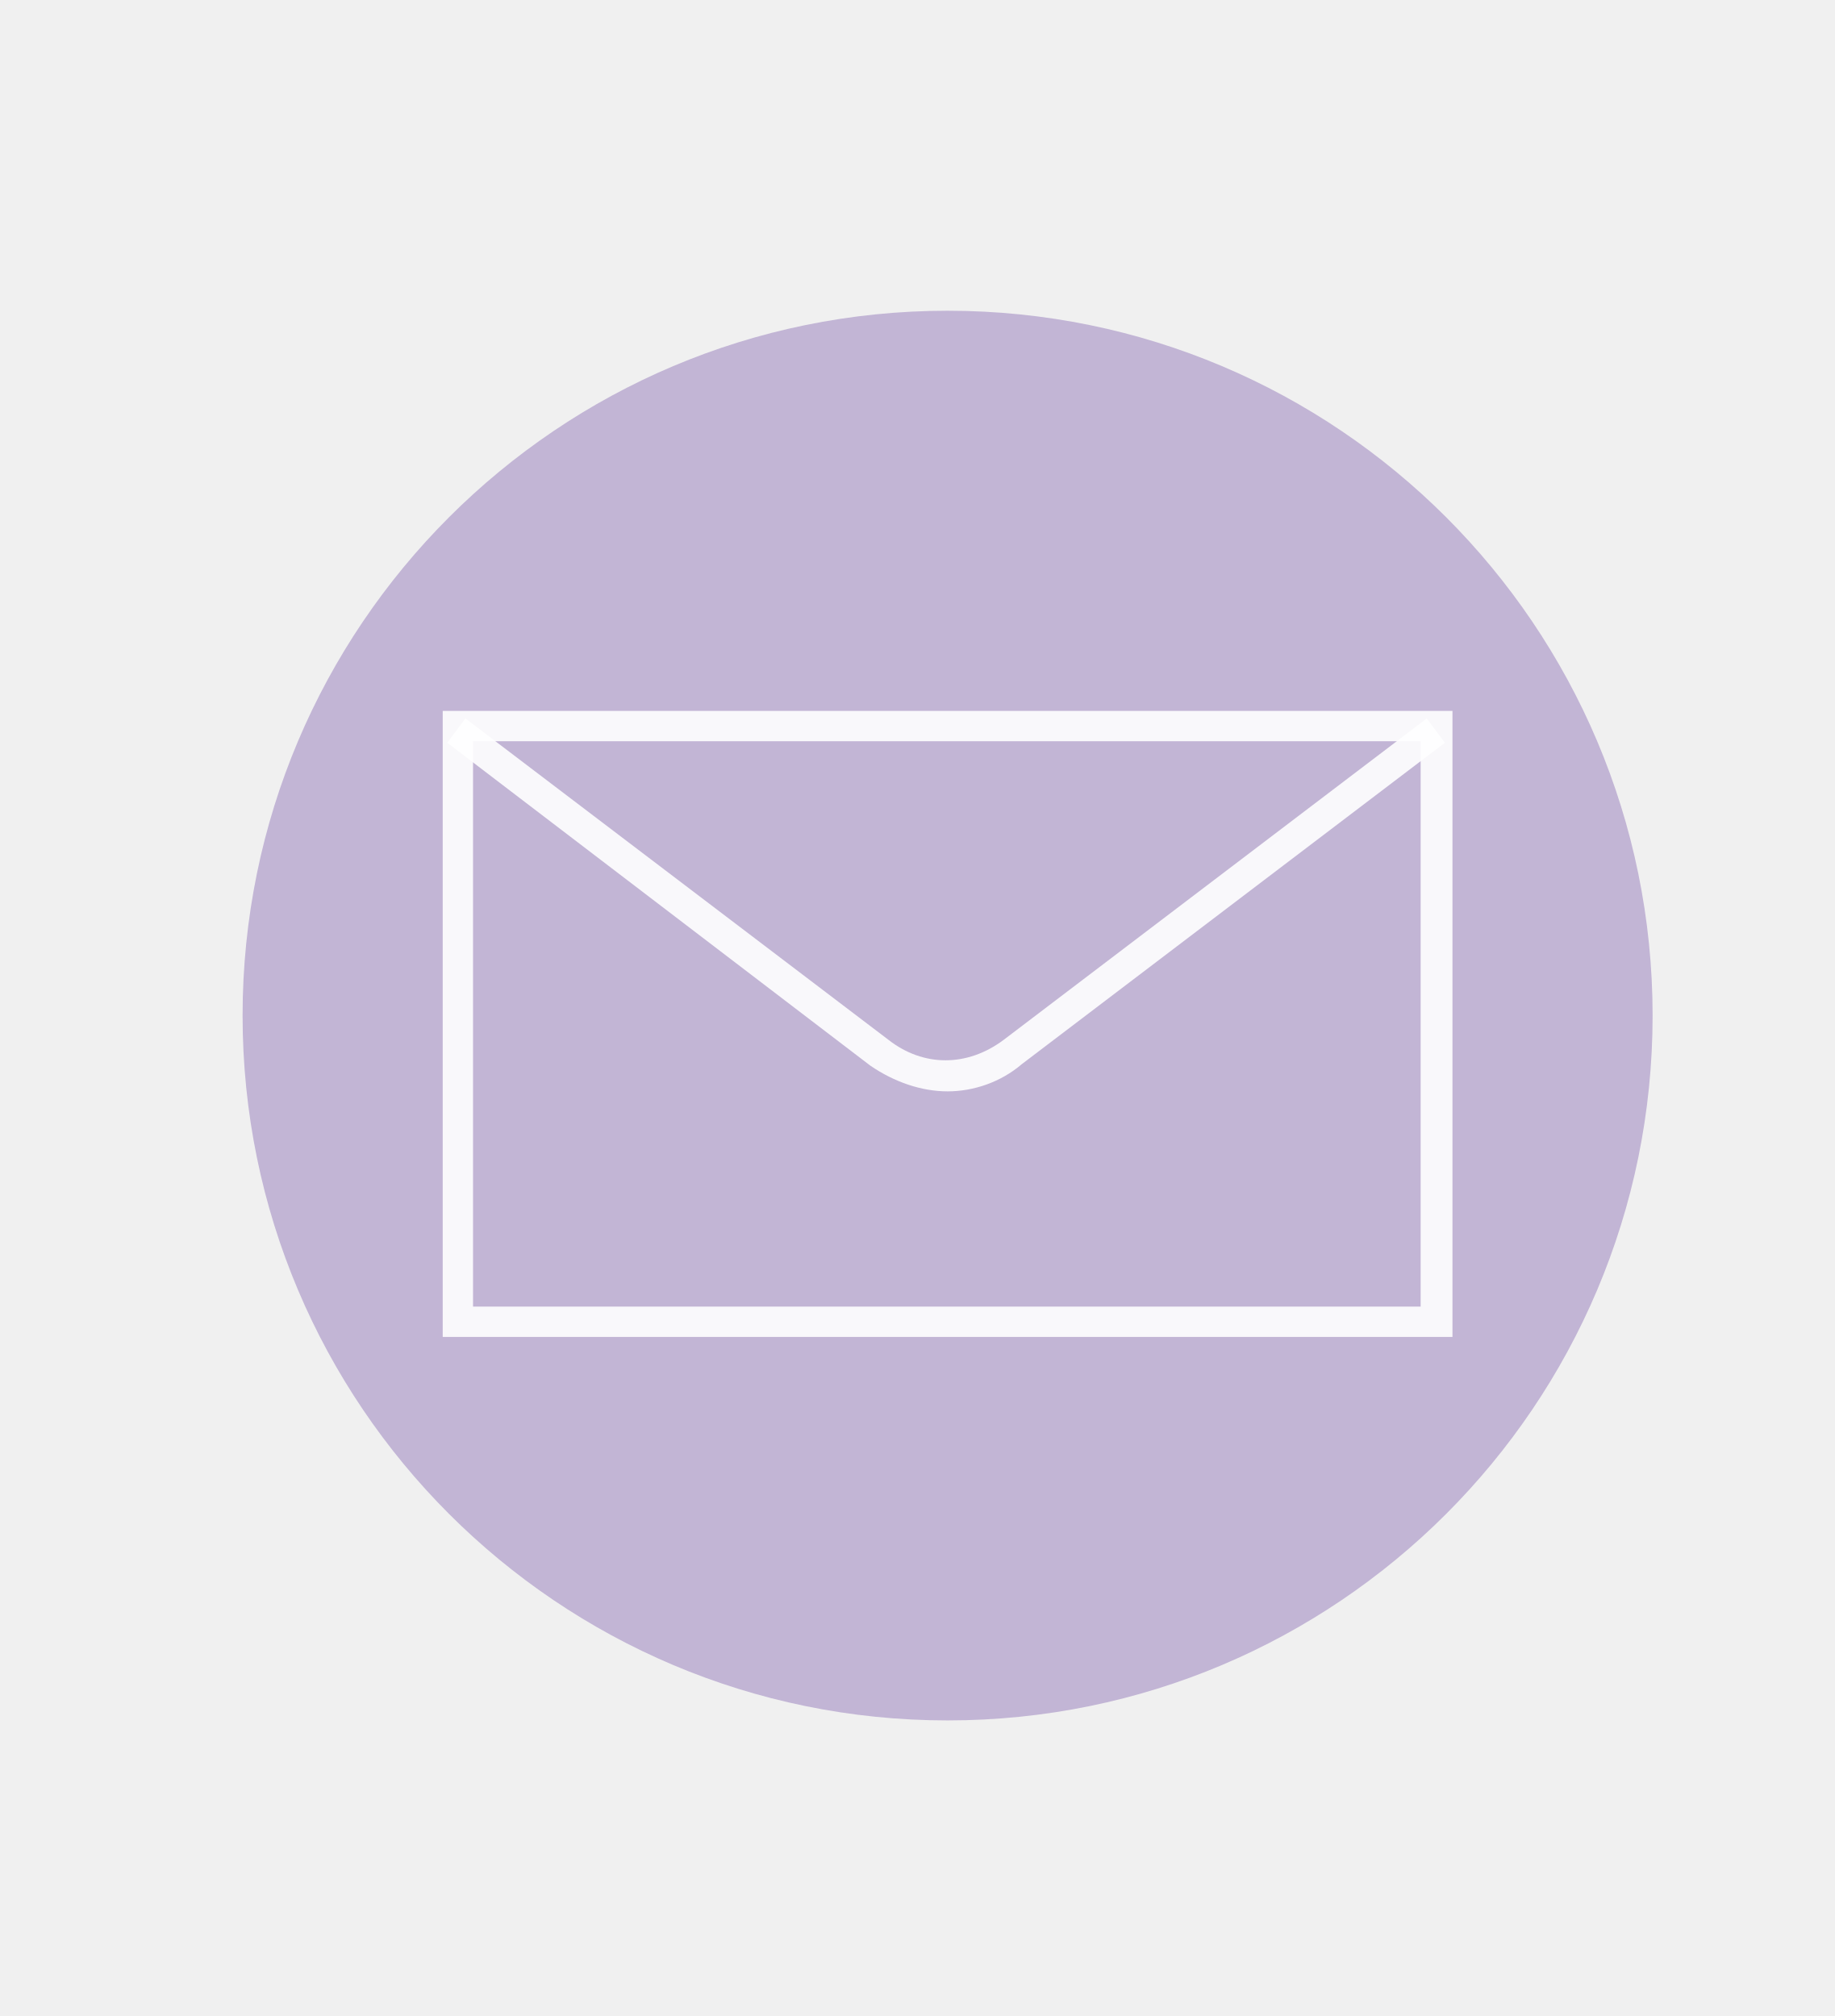
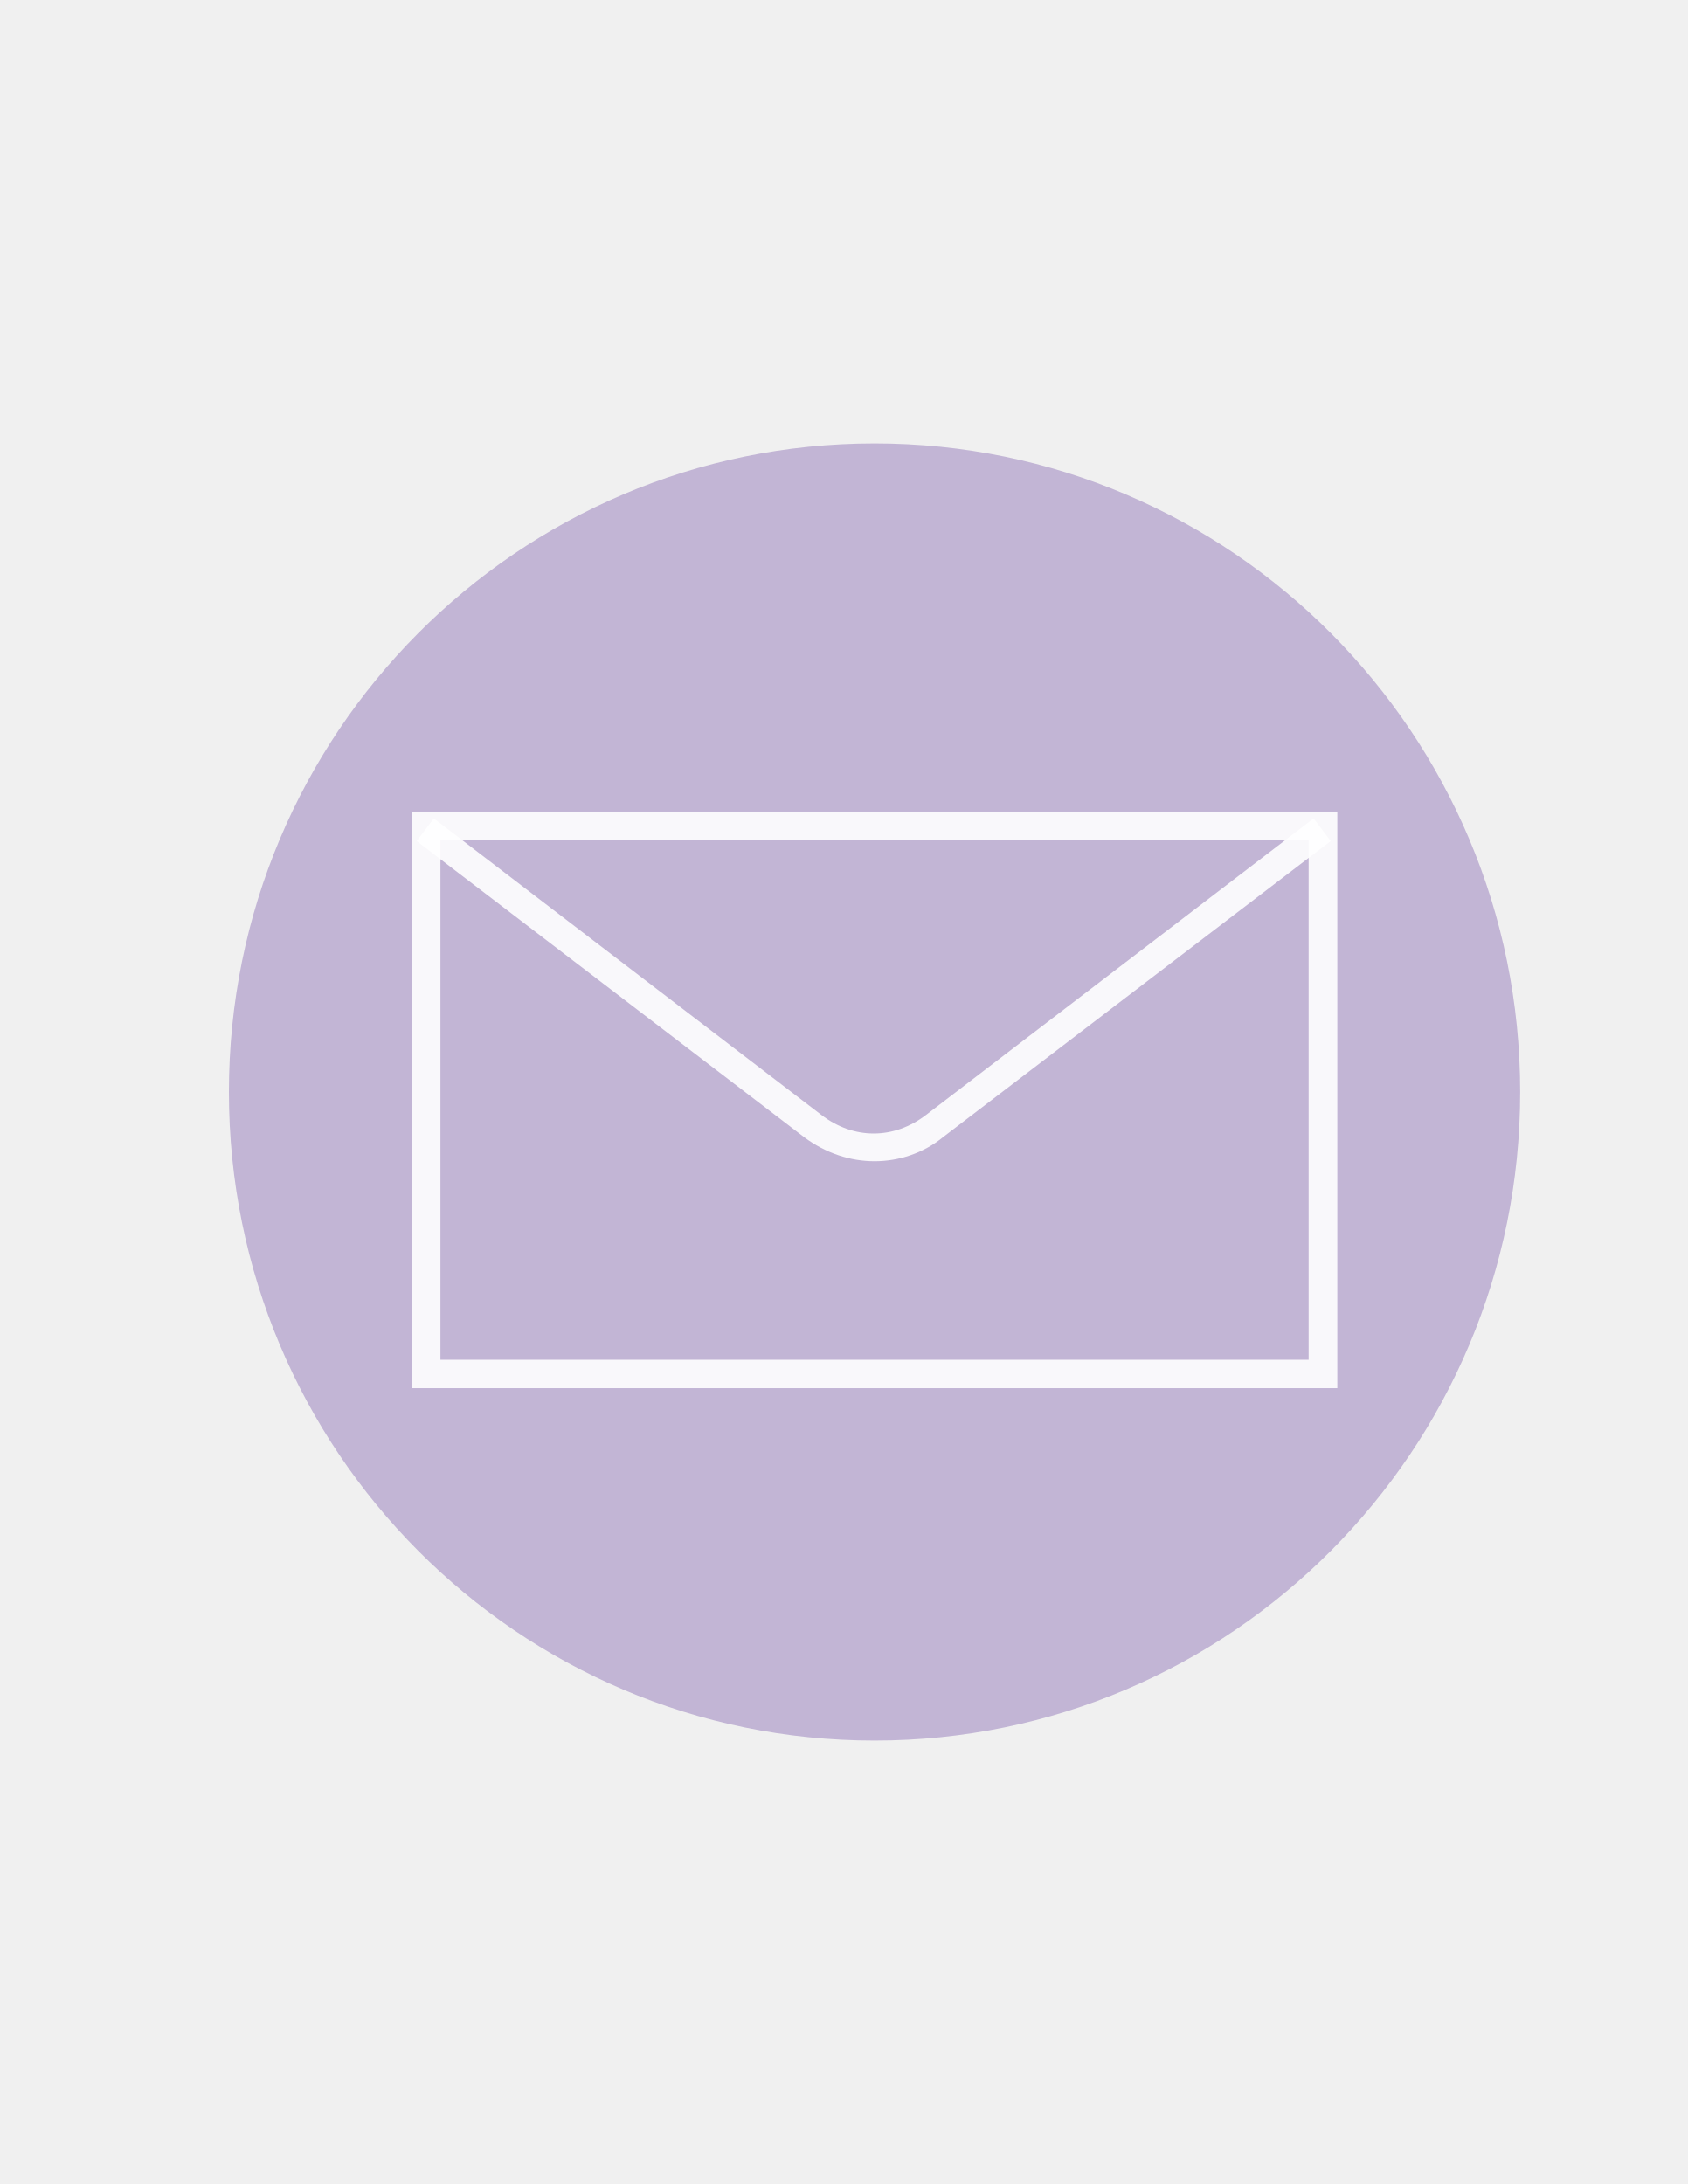
- <svg xmlns="http://www.w3.org/2000/svg" version="1.1" id="Layer_1" x="0px" y="0px" viewBox="0 0 121 133" style="enable-background:new 0 0 121 133;" xml:space="preserve">
+ <svg xmlns="http://www.w3.org/2000/svg" version="1.1" id="Layer_1" x="0px" y="0px" viewBox="0 0 612 792" style="enable-background:new 0 0 612 792;" xml:space="preserve">
  <style type="text/css">
	.st0{display:none;}
	.st1{display:inline;fill:none;stroke:#000000;stroke-width:0.326;stroke-miterlimit:10;}
	.st2{fill:#C2B5D5;}
	.st3{opacity:0.9;fill:#FFFFFF;enable-background:new    ;}
</style>
  <g id="Layer_2" class="st0">
-     <rect x="-10" y="49.5" class="st1" width="527" height="39.5" />
+     <rect x="-50.6" y="310" class="st1" width="2665.5" height="199.8" />
  </g>
-   <circle class="st2" cx="62.5" cy="67" r="46.5" />
-   <path class="st3" d="M95.8,88.2H29.2V46.9h66.6V88.2z M31.2,86.2h62.5V48.9H31.2V86.2z" />
-   <path class="st3" d="M62.5,72c-1.7,0-3.5-0.6-5.1-1.7L29.5,49l1.2-1.6l27.9,21.2c2.3,1.8,5.2,1.8,7.6,0l27.9-21.2l1.2,1.6L67.4,70.2  C66,71.4,64.2,72,62.5,72z" />
+   <ellipse class="st2" cx="317.1" cy="396" rx="234.1" ry="235.2" />
+   <path class="st3" d="M484.9,503.4H149.3V294.3h335.6V503.4z M159.7,493.1h314.8V304.7H159.7V493.1z" />
+   <path class="st3" d="M317.1,421.1c-8.8,0-17.7-2.9-25.5-8.7L151.1,305l6.2-8.2l140.5,107.5c11.7,9,26.3,9,38,0l140.5-107.5l6.2,8.2  L341.9,412.4C334.8,418.2,325.9,421.1,317.1,421.1z" />
</svg>
